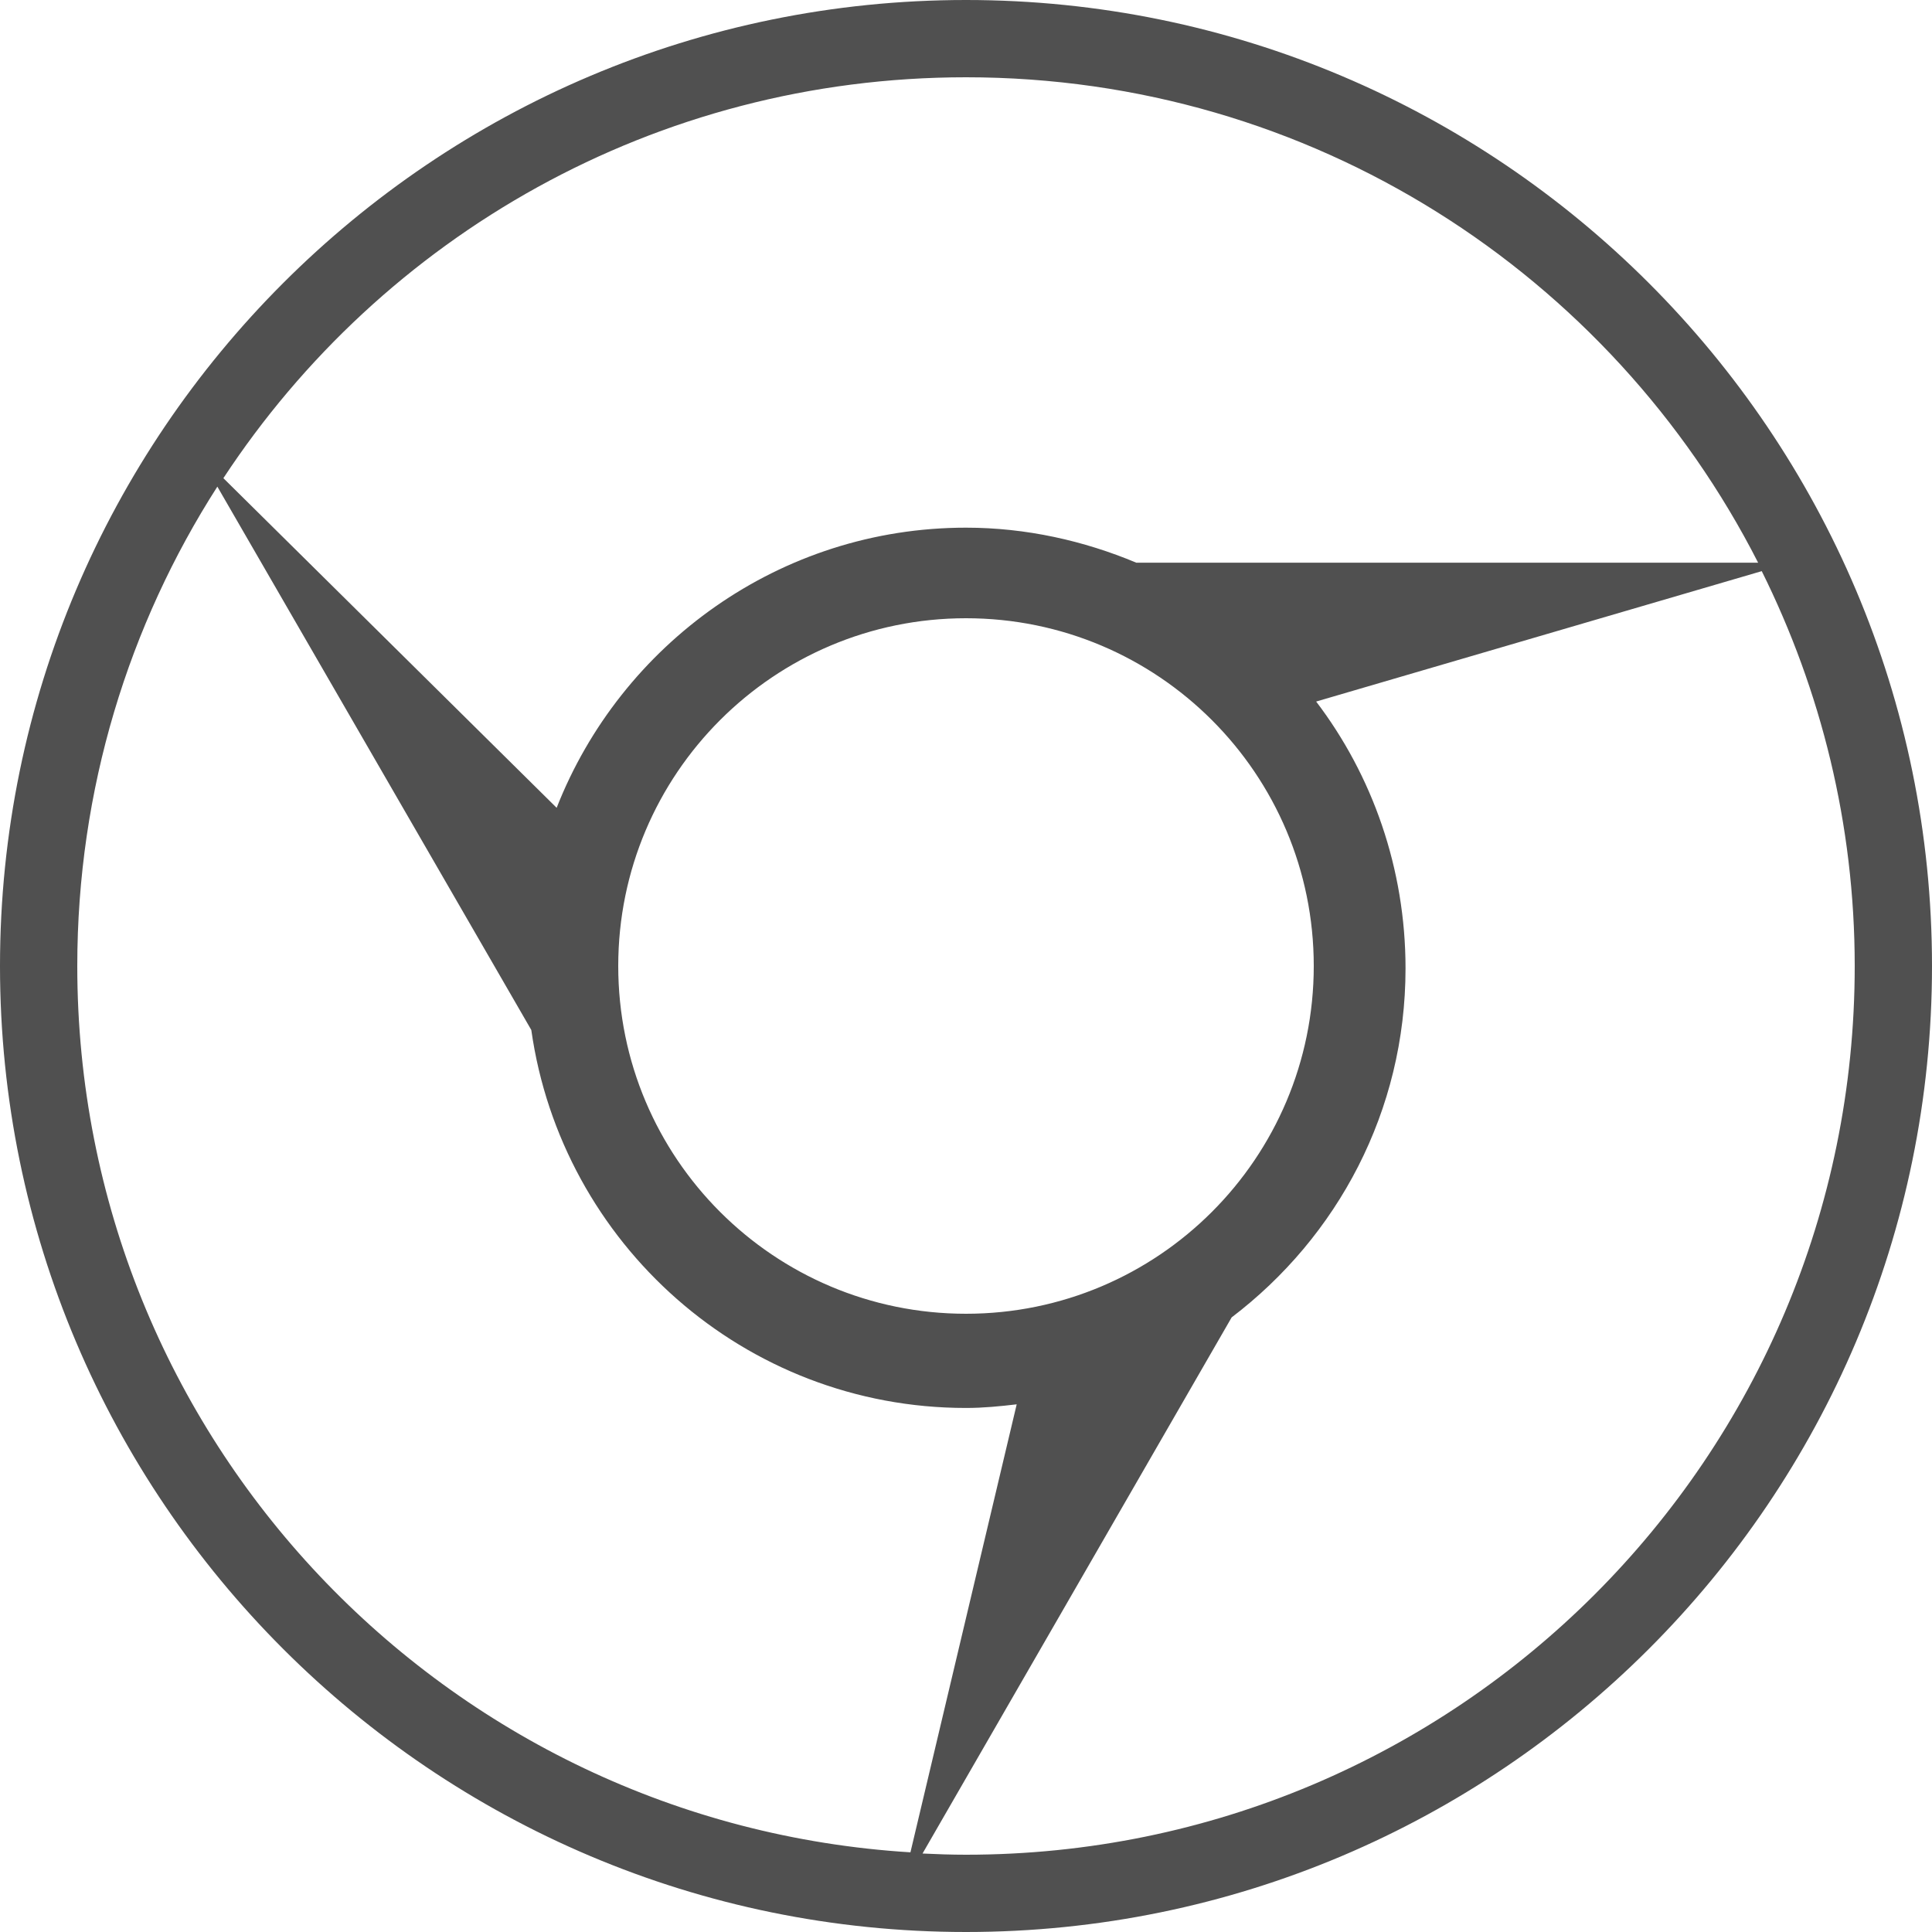
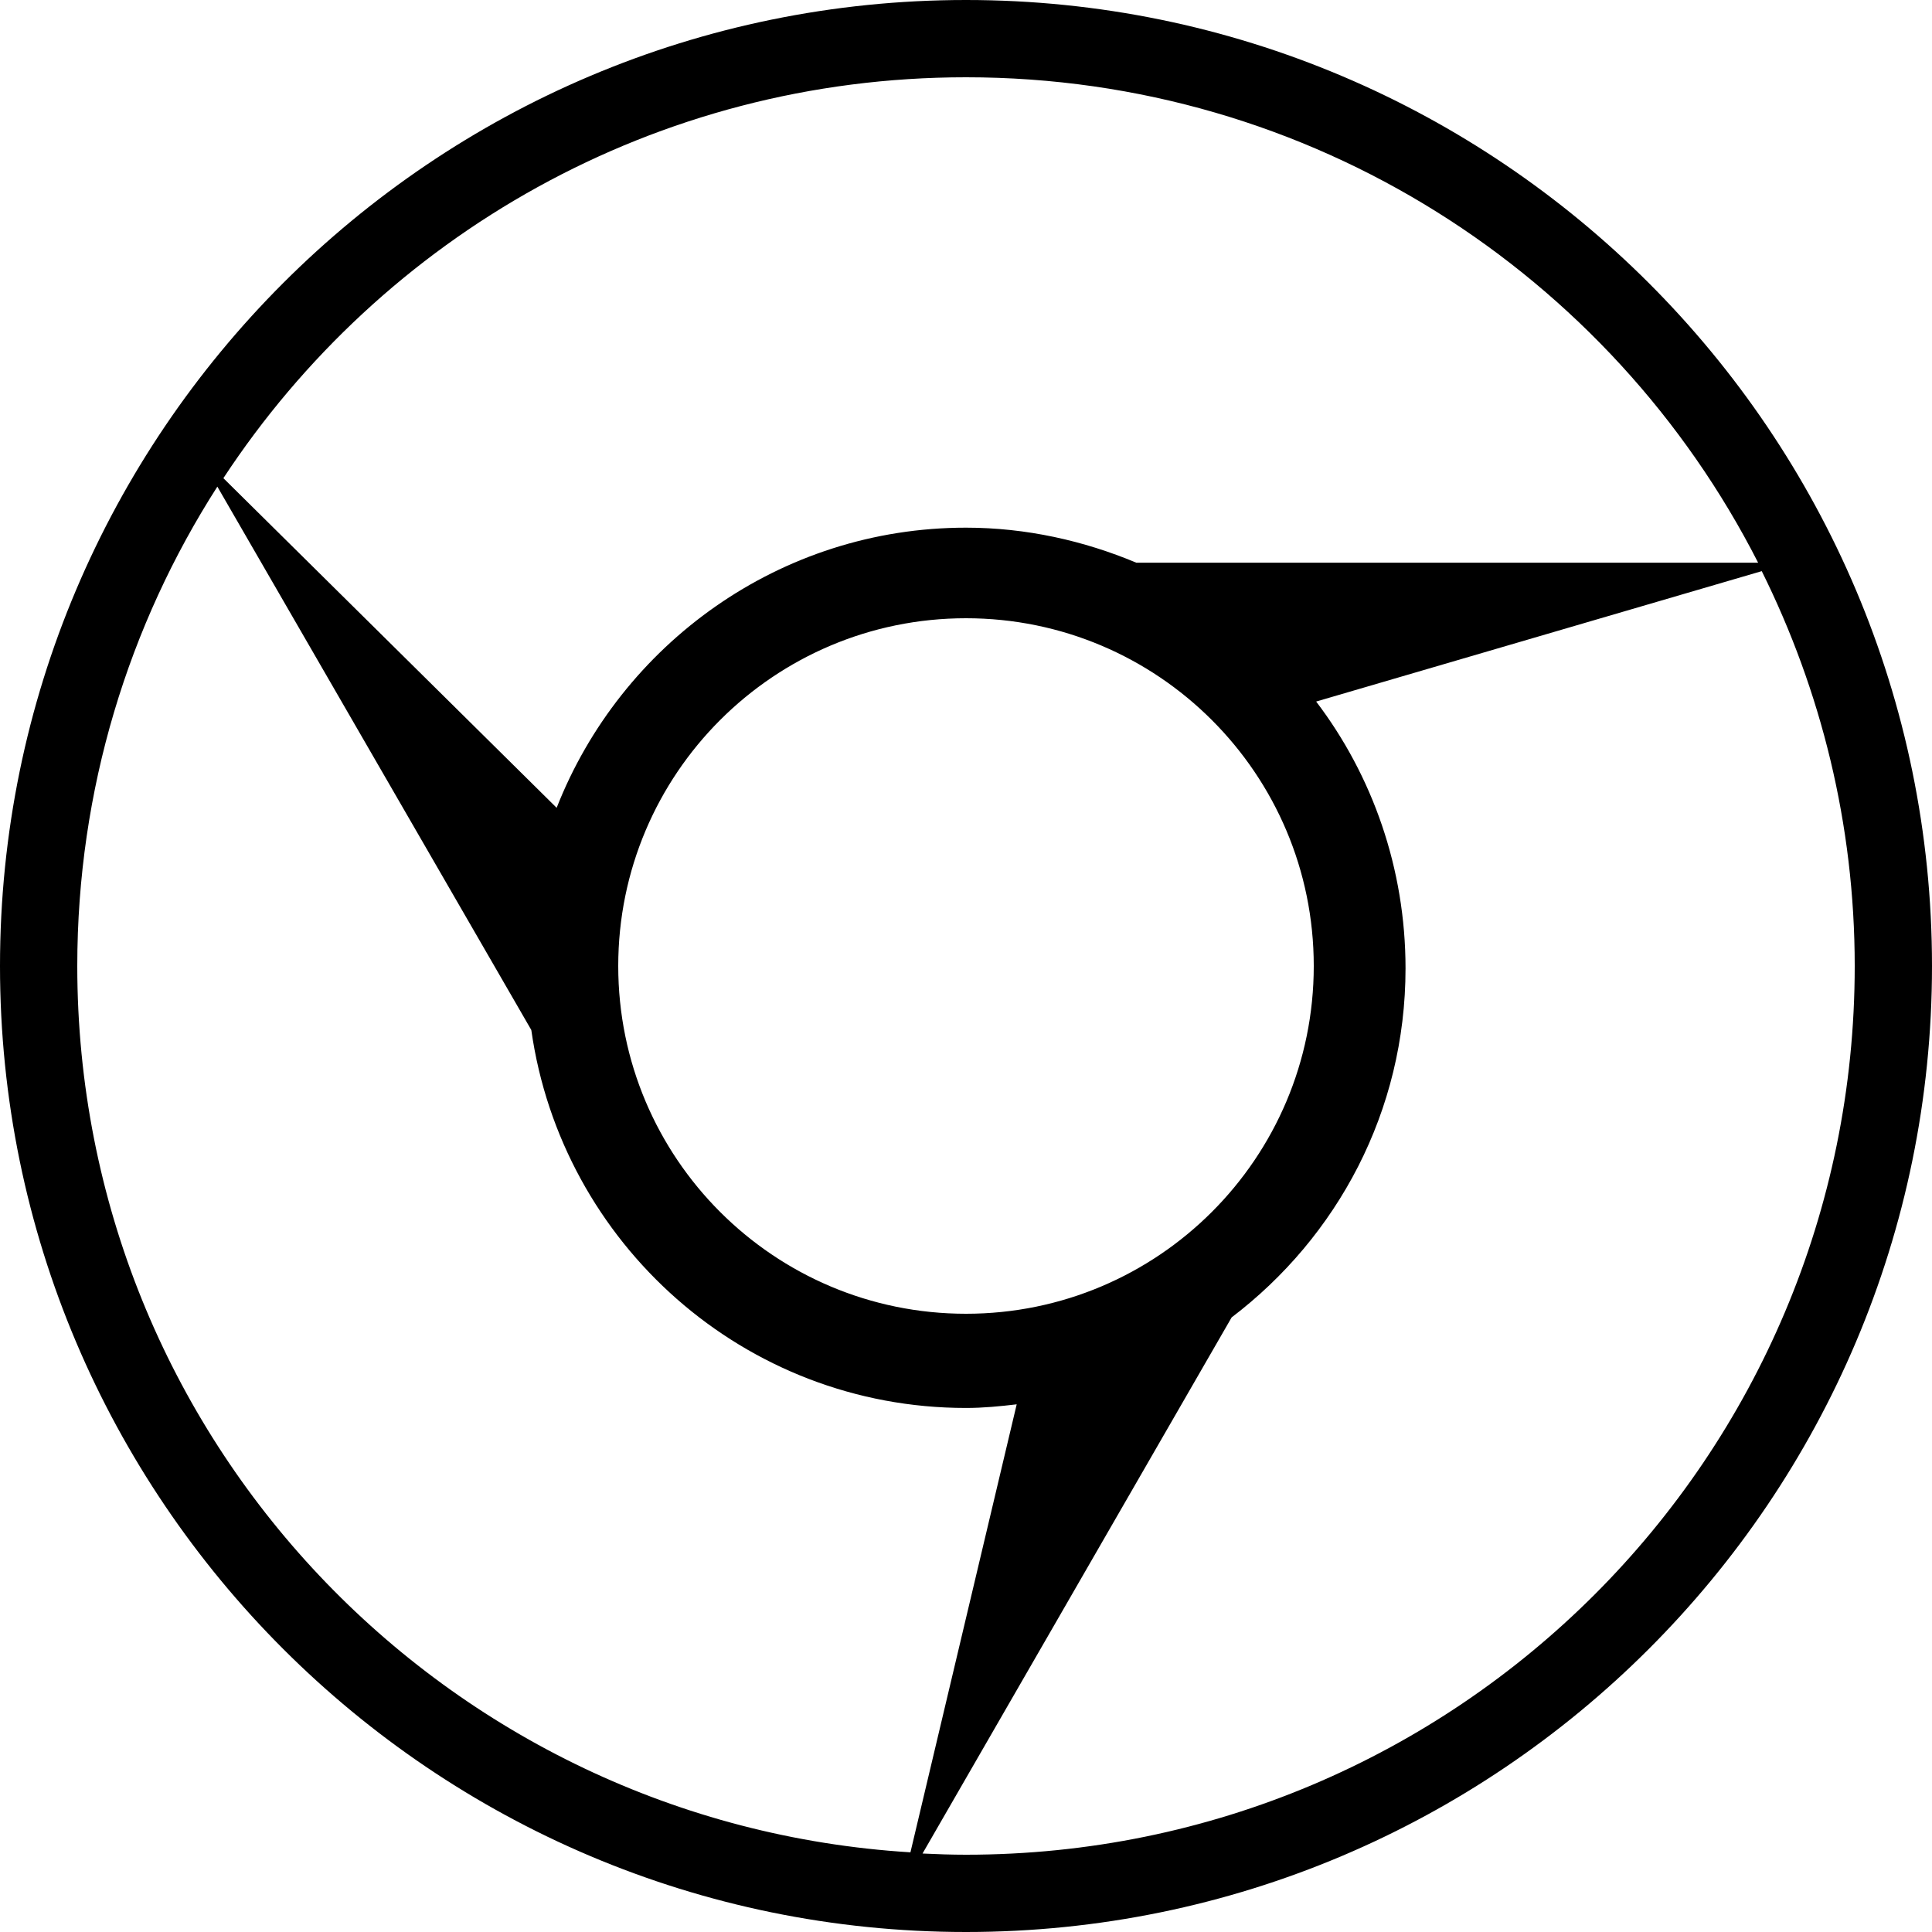
- <svg xmlns="http://www.w3.org/2000/svg" height="50" style="fill:#000000;fill-opacity:0.686" viewBox="0 0 50 50" width="50">
+ <svg xmlns="http://www.w3.org/2000/svg" height="50" style="fill:#000000;fill-opacity:1.0" viewBox="0 0 50 50" width="50">
  <path color="#000" d="M 25 0 C 11.205 0 0 11.205 0 25 C 0 38.795 11.205 50 25 50 C 38.795 50 50 38.795 50 25 C 50 11.205 38.795 0 25 0 z M 25 2 C 33.955 2 41.7 7.103 45.5 14.562 L 29.406 14.562 C 28.054 13.995 26.557 13.656 25 13.656 C 20.181 13.656 16.066 16.676 14.406 20.906 L 5.781 12.375 C 9.89 6.122 16.95 2 25 2 z M 5.625 12.594 C 7.204 15.329 11.002 21.896 13.75 26.656 C 14.533 32.179 19.262 36.438 25 36.438 C 25.448 36.438 25.878 36.395 26.312 36.344 L 23.562 47.938 C 11.52 47.196 2 37.231 2 25 C 2 20.431 3.333 16.171 5.625 12.594 z M 45.594 14.781 C 47.123 17.861 48 21.325 48 25 C 48 37.714 37.714 48 25 48 C 24.624 48 24.247 47.987 23.875 47.969 C 25.465 45.218 29.148 38.82 31.875 34.094 C 34.608 32.015 36.375 28.761 36.375 25.062 C 36.375 22.476 35.517 20.068 34.062 18.156 L 45.594 14.781 z M 25 16 C 29.97 16 34 20.029 34 25 C 34 29.971 29.97 34 25 34 C 20.029 34 16 29.971 16 25 C 16 20.029 20.029 16 25 16 z" enable-background="accumulate" font-family="Bitstream Vera Sans" overflow="visible" style="text-indent:0;text-align:start;line-height:normal;text-transform:none;block-progression:tb;-inkscape-font-specification:Bitstream Vera Sans" />
</svg>
